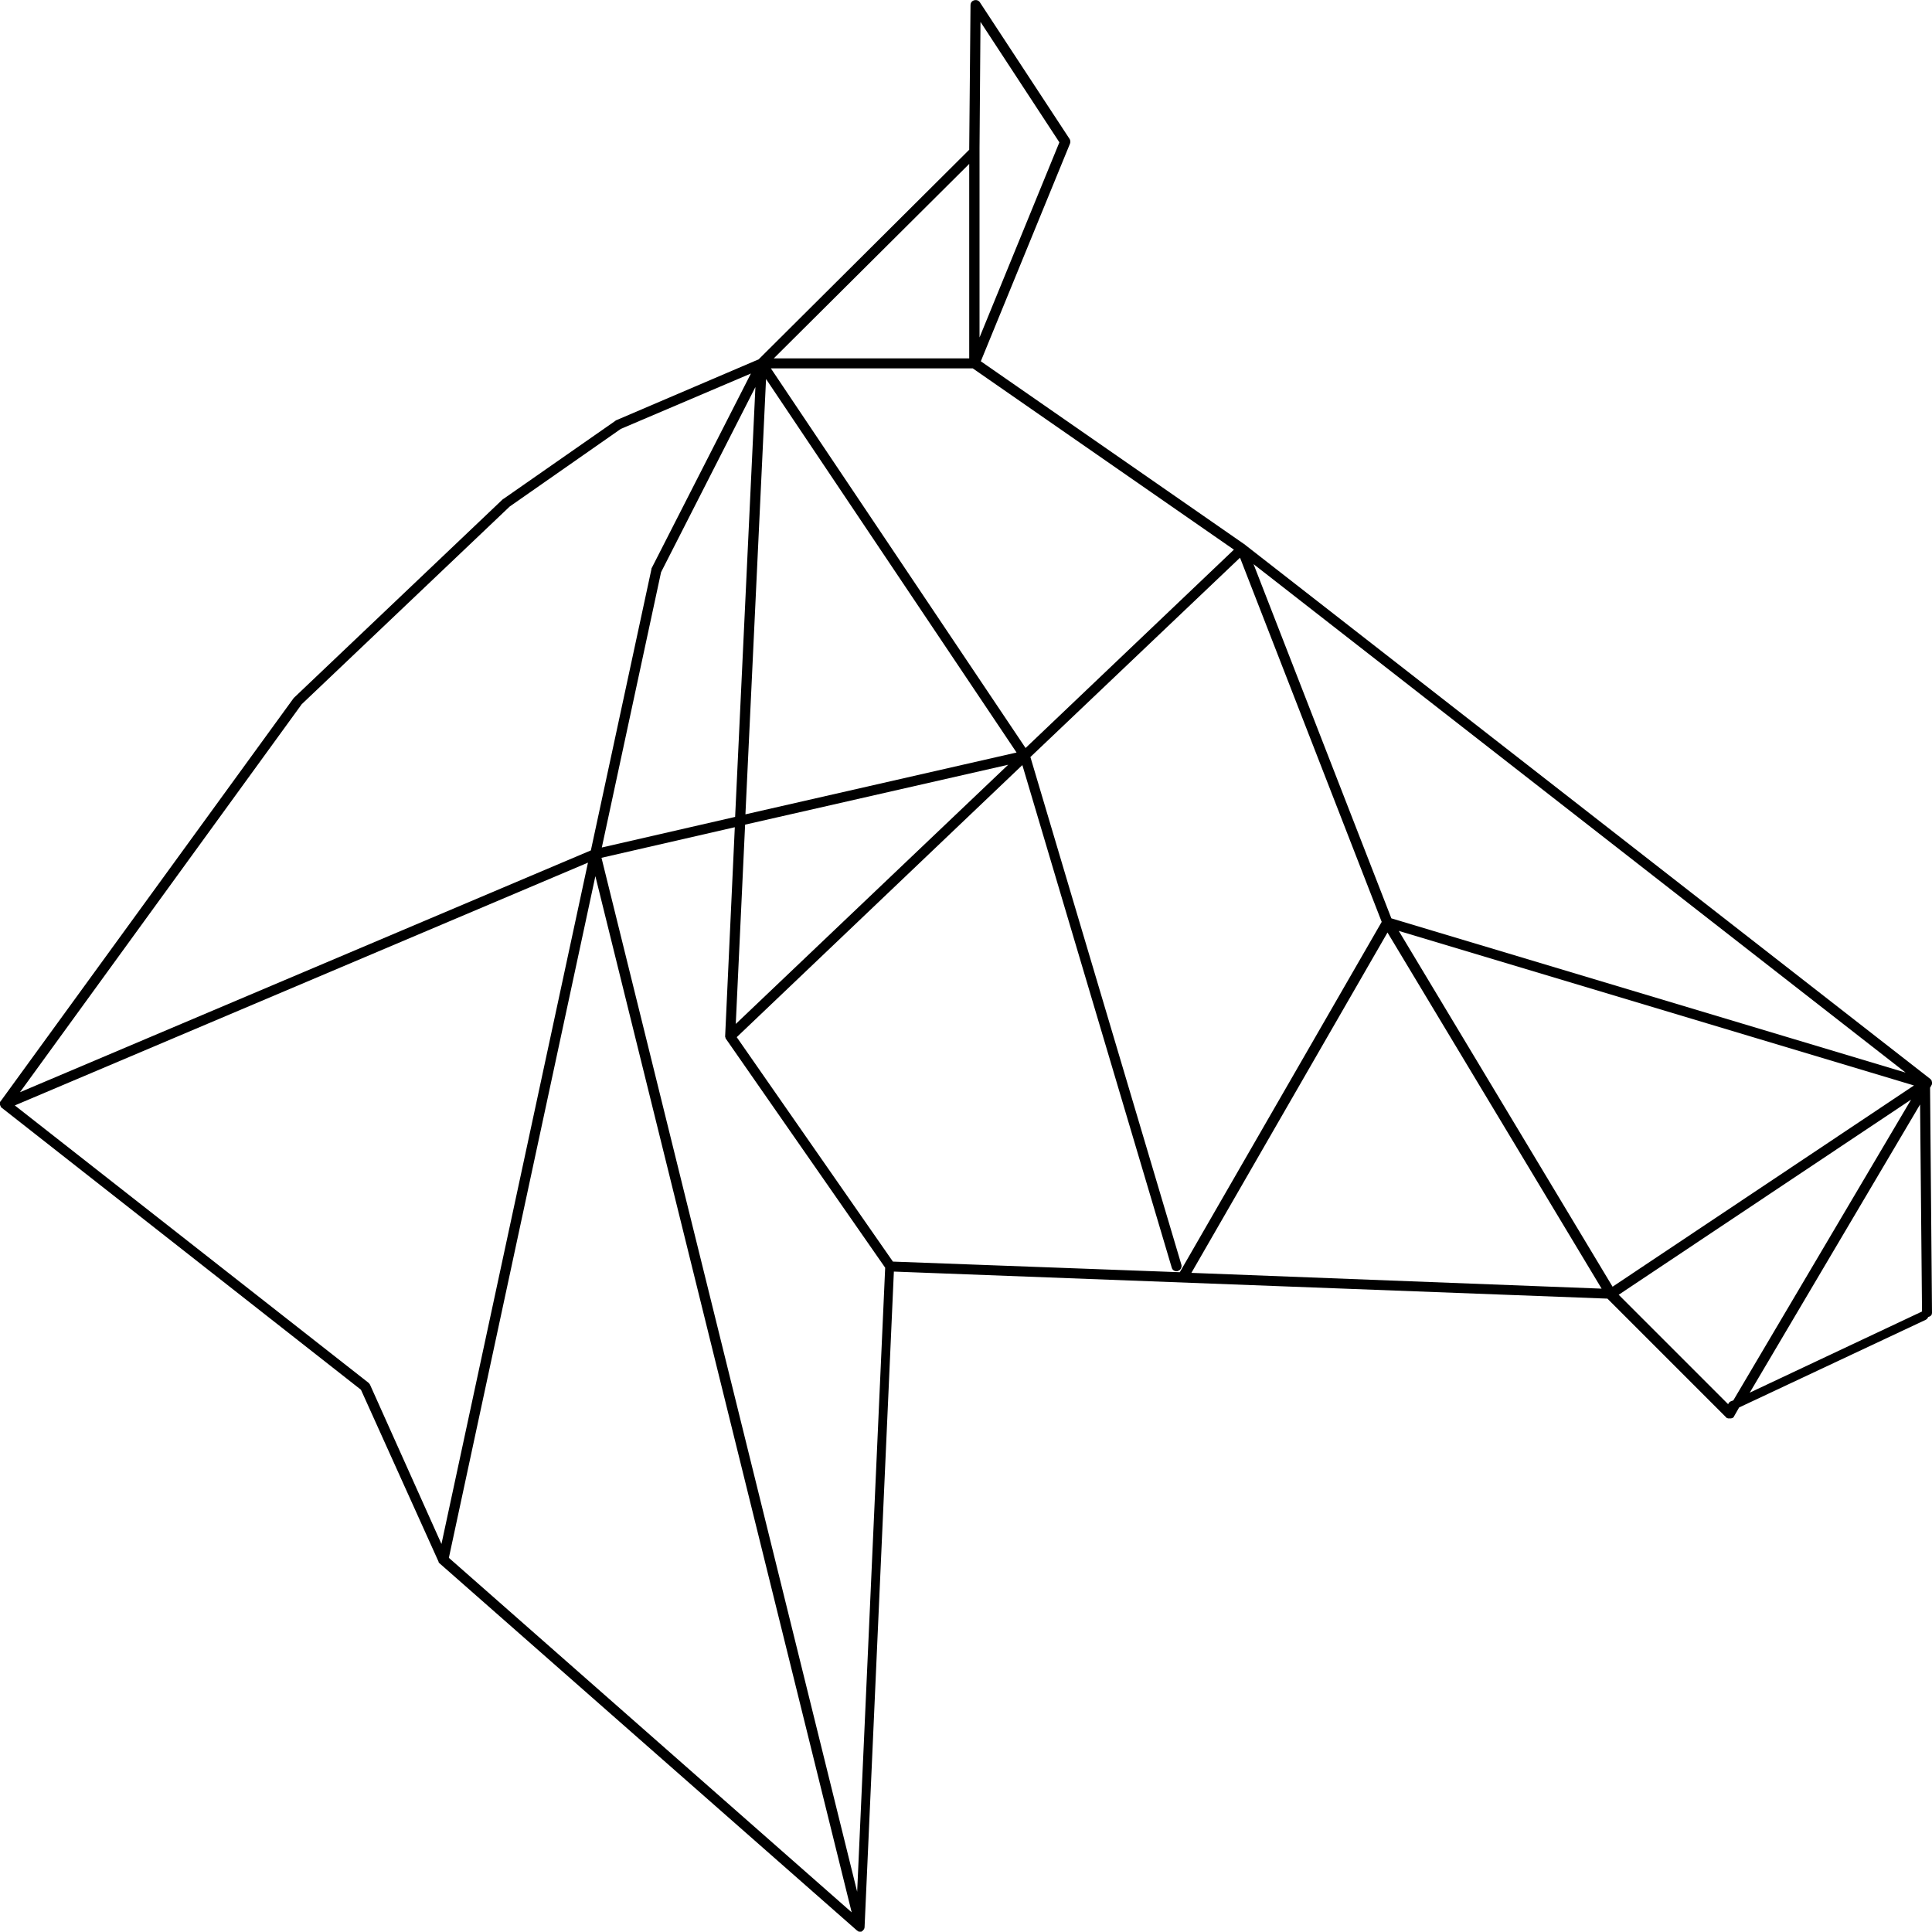
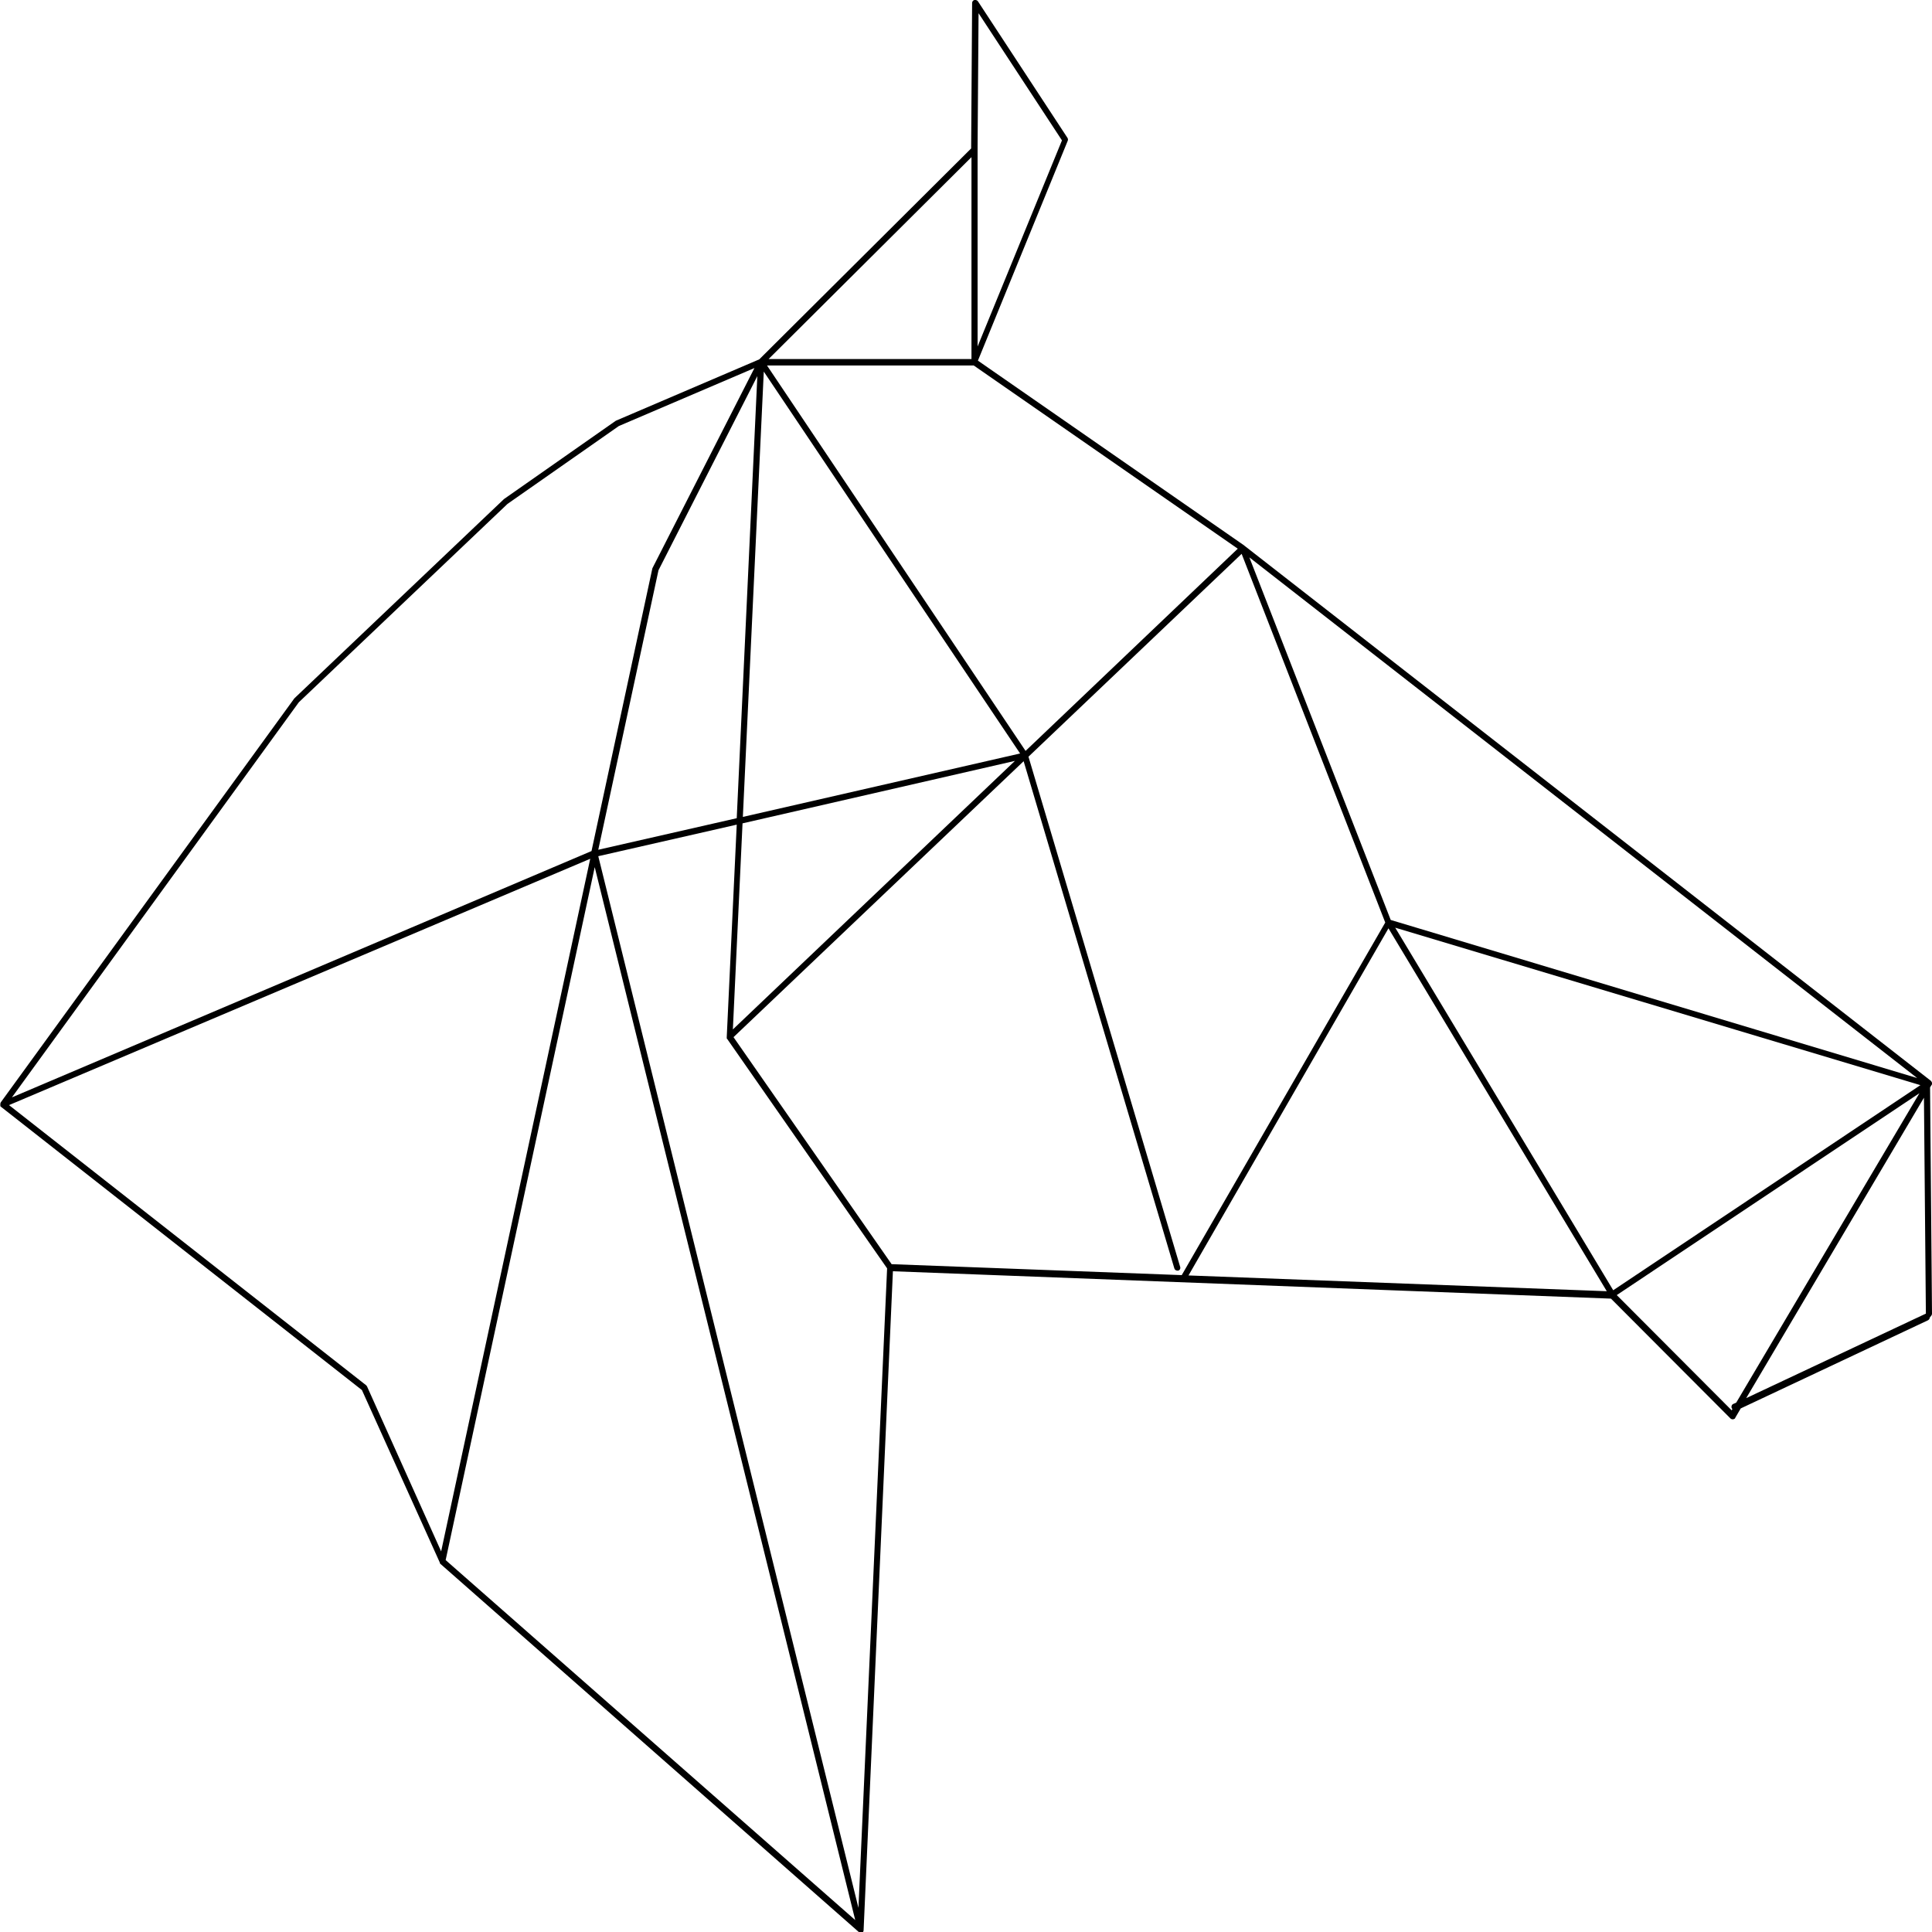
<svg xmlns="http://www.w3.org/2000/svg" viewBox="0 0 600 600" xml:space="preserve">
-   <path d="M600,407.7l-0.6-69.9l0.4-0.7c0,0,0,0,0,0c0.1-0.1,0.1-0.3,0.2-0.4c0,0,0-0.1,0-0.1c0-0.2,0-0.3,0-0.5c0,0,0,0,0,0  c0-0.1-0.1-0.3-0.1-0.4c0,0,0,0,0-0.1c-0.1-0.1-0.2-0.3-0.3-0.4c0,0,0,0,0,0c0,0,0,0,0,0c0,0,0,0-0.1-0.1L386.8,169.3c0,0,0,0,0,0  l-0.1-0.1l-82.1-57l27.7-67.6c0.2-0.5,0.1-1-0.1-1.4L304.3,0.7c-0.4-0.6-1.1-0.8-1.8-0.6c-0.7,0.2-1.1,0.8-1.1,1.5L301,46v0.5  l-65.4,65.1l-44.2,18.9c-0.1,0-0.2,0.1-0.3,0.2l-34.7,24.2c-0.1,0-0.1,0.1-0.2,0.1l-64.8,61.6c-0.1,0.1-0.1,0.1-0.2,0.2l-91,125.2  c0,0,0,0,0,0c0,0-0.1,0.1-0.1,0.1c0,0,0,0.1-0.1,0.1c0,0,0,0.1,0,0.1c0,0,0,0.1,0,0.1c0,0,0,0.1,0,0.1c0,0.1,0,0.1,0,0.2  c0,0,0,0.1,0,0.1c0,0.1,0,0.1,0,0.2c0,0,0,0.1,0,0.1c0,0.1,0,0.1,0.1,0.2c0,0,0,0,0,0.1c0,0,0,0,0,0c0.1,0.1,0.1,0.2,0.2,0.4  c0,0,0,0,0,0c0.1,0.1,0.1,0.2,0.2,0.2l111.6,87.6l24.1,53.4c0,0,0,0.1,0,0.1c0,0.1,0.1,0.1,0.1,0.2c0,0,0.1,0.1,0.1,0.1  c0,0,0.1,0.1,0.1,0.1c0,0,0,0,0,0l129.6,114c0,0,0,0,0,0c0.1,0.1,0.2,0.1,0.3,0.2c0,0,0.1,0.1,0.1,0.1c0.2,0.1,0.3,0.1,0.5,0.1  c0,0,0,0,0,0c0,0,0,0,0,0c0.1,0,0.2,0,0.3,0c0,0,0,0,0,0c0,0,0.1,0,0.1,0c0,0,0.1,0,0.1,0c0,0,0,0,0,0c0.1-0.1,0.2-0.1,0.3-0.2  c0,0,0,0,0.1-0.1c0.1-0.1,0.2-0.1,0.2-0.2c0,0,0-0.1,0.1-0.1c0.1-0.1,0.1-0.2,0.2-0.3c0,0,0,0,0-0.1c0-0.1,0.1-0.2,0.1-0.3  c0,0,0,0,0-0.1l9.1-203.6l221.6,8.4l36.9,36.9c0,0,0,0,0,0c0,0,0.1,0.1,0.1,0.1c0,0,0.1,0.1,0.1,0.1c0,0,0,0,0,0c0,0,0,0,0.1,0  c0.1,0,0.2,0.1,0.3,0.1c0,0,0.1,0,0.1,0c0.1,0,0.2,0,0.4,0c0,0,0,0,0,0c0,0,0,0,0,0c0.1,0,0.2,0,0.3,0c0,0,0.1,0,0.1,0  c0.1,0,0.2-0.1,0.3-0.1c0,0,0.1,0,0.1,0c0.1-0.1,0.2-0.1,0.3-0.2c0,0,0,0,0,0c0,0,0,0,0,0c0.1-0.1,0.2-0.2,0.2-0.3c0,0,0,0,0,0  l1.6-2.8l57.9-27.2c0.4-0.2,0.7-0.5,0.8-0.9C599.7,408.8,600,408.3,600,407.7z M537.5,435.2c-0.4,0.2-0.7,0.5-0.8,0.9l-34-34  l90.8-60.6l-55.2,93.4L537.5,435.2z M500.8,399.6l-66.4-110.5l160,48L500.8,399.6z M591.8,333.1l-159.7-47.9l-42.8-110L591.8,333.1z   M304.2,47.1C304.2,47.1,304.2,47.1,304.2,47.1V46l0.3-39.2L329,44.2l-24.8,60.6V47.1z M301,50.9v60.4h-60.7L301,50.9z M302.1,114.4  l81.1,56.3l-64.7,61.6l-79.1-117.9H302.1z M237.9,117.7l77.8,116l-84.2,19.2L237.9,117.7z M313.1,237.5l-84.6,80.5l2.9-61.9  L313.1,237.5z M228.3,253.7l-41.4,9.5l18.4-85.5l29.3-57.5L228.3,253.7z M93.7,218.7l64.6-61.4l34.5-24.1l40.4-17.2l-30.8,60.4  c-0.1,0.1-0.1,0.2-0.1,0.4l-18.8,87.3L6.2,339.2L93.7,218.7z M114.9,430c-0.1-0.2-0.3-0.4-0.5-0.6L4.6,343.3l178-75.4l-45.5,211.6  L114.9,430z M139.4,483.8l45.5-211.7l79.6,321.8L139.4,483.8z M266.2,587.5l-79.4-321.1l41.4-9.5l-3,64.9c0,0,0,0,0,0  c0,0.2,0,0.3,0.1,0.4c0,0,0,0.1,0,0.1c0,0.1,0.1,0.3,0.2,0.4c0,0,0,0,0,0l49.4,71L266.2,587.5z M277.3,391.8l-48.5-69.7l88.7-84.5  l46.4,156.1c0.2,0.7,0.8,1.1,1.5,1.1c0.1,0,0.3,0,0.4-0.1c0.8-0.2,1.3-1.1,1.1-1.9l-46.9-157.7l65.1-61.9l44,113.1l-62.7,108.8  L277.3,391.8z M430.9,289.6l66.5,110.6L370,395.3L430.9,289.6z M596.3,343l0.6,64.3l-53.5,25.2L596.3,343z" />
+   <path id="Path" d="M600,408l-0.6-70.3l0.5-0.8c0,0,0-0.1,0.1-0.1c0,0,0-0.1,0-0.1c0-0.1,0-0.2,0-0.3c0,0,0-0.1,0-0.1  c0-0.1-0.1-0.2-0.1-0.3c0,0,0-0.1-0.1-0.1c0-0.1-0.1-0.1-0.1-0.2c0,0,0,0,0,0c0,0,0,0,0,0L386.5,169.5c0,0,0,0,0,0l-0.1-0.1  l-82.7-57.4l27.9-68.3c0.1-0.3,0.1-0.6-0.1-0.9L303.7,0.4c-0.2-0.3-0.7-0.5-1.1-0.4c-0.4,0.1-0.7,0.5-0.7,0.9l-0.3,44.5v0.7  l-65.8,65.5l-44.4,19c-0.1,0-0.1,0.1-0.2,0.1L156.5,155c0,0-0.1,0.1-0.1,0.1l-64.9,61.7c0,0-0.1,0.1-0.1,0.1L0.2,342.4  c0,0,0,0.1,0,0.1c0,0.1-0.1,0.1-0.1,0.2c0,0.1,0,0.1,0,0.2c0,0.1,0,0.1,0,0.2c0,0.1,0,0.1,0,0.2c0,0,0,0.1,0,0.1c0,0,0,0,0,0.1  c0,0,0,0.1,0.1,0.1c0,0.1,0.1,0.1,0.2,0.2c0,0,0,0,0,0l112,87.9l24.2,53.6c0,0,0,0,0,0.1c0,0.1,0.1,0.1,0.1,0.2c0,0,0,0.1,0.1,0.1  l129.9,114.3c0,0,0,0,0,0c0.1,0.1,0.1,0.1,0.2,0.1c0,0,0.1,0,0.1,0c0.1,0,0.2,0.1,0.3,0.1c0,0,0,0,0,0c0,0,0,0,0,0c0,0,0,0,0,0  c0.1,0,0.1,0,0.2,0c0,0,0,0,0.1,0c0,0,0,0,0.1,0c0.1,0,0.1-0.1,0.1-0.1c0,0,0,0,0.1,0c0.1-0.1,0.2-0.1,0.2-0.2c0,0,0,0,0-0.1  c0-0.1,0.1-0.2,0.1-0.2c0,0,0-0.1,0-0.1c0,0,0,0,0-0.1l9.1-204.6l223,8.5l37.1,37.2c0,0,0.1,0,0.1,0.1c0,0,0.1,0.1,0.1,0.1  c0,0,0.1,0,0.1,0c0,0,0.1,0,0.1,0c0.1,0,0.2,0.1,0.3,0.1c0.1,0,0.2,0,0.3-0.1c0,0,0,0,0.1,0c0.1,0,0.2-0.1,0.3-0.2c0,0,0,0,0,0  c0,0,0,0,0,0c0.1-0.1,0.1-0.1,0.1-0.2l1.7-2.9l58.2-27.4c0.3-0.2,0.5-0.5,0.5-0.8C599.7,408.7,600,408.4,600,408z M538.3,436  c-0.5,0.2-0.7,0.8-0.5,1.3c0.1,0.1,0.1,0.2,0.2,0.3l-0.2,0.4l-35.7-35.8l94-62.7l-56.9,96.1L538.3,436z M276.9,392.6l-49.1-70.5  l90.1-85.7l46.8,157.5c0.1,0.4,0.5,0.7,0.9,0.7c0.1,0,0.2,0,0.3,0c0.5-0.1,0.8-0.7,0.6-1.2l-47.1-158.4l66.2-63l44.6,114.5L367,396  L276.9,392.6z M237.2,115.4L316.8,234l-86.1,19.7L237.2,115.4z M228.8,254.1l-43,9.8l18.7-86.8l30.7-60.3L228.8,254.1z M315.2,236.3  l-87.6,83.4l3-64L315.2,236.3z M431.2,288.3L499,401l-129.9-4.9L431.2,288.3z M501,400.7l-67.7-112.6L596.4,337L501,400.7z   M431.9,285.7L388,173.1l207.4,161.7L431.9,285.7z M384.4,170.4l-65.9,62.8l-80.3-119.7h64.2L384.4,170.4z M303.6,45.5l0.3-41.4  l25.9,39.5l-26.2,64V45.5z M301.7,111.5h-63l63-62.7V111.5z M92.8,218.1l64.8-61.6l34.6-24.2l42.1-18l-31.6,62  c0,0.1-0.1,0.1-0.1,0.2l-18.9,87.8L3.7,340.8L92.8,218.1z M113.7,430.2l-110.9-87l180.5-76.5L137,481.8L114,430.6  C113.9,430.4,113.8,430.3,113.7,430.2z M184.7,269.3l80.9,327L138.4,484.5L184.7,269.3z M266.6,592.5l-80.8-326.6l43-9.8l-3.1,65.9  c0,0,0,0,0,0c0,0,0,0,0,0.1c0,0.1,0,0.2,0,0.3c0,0,0,0.1,0,0.1c0,0,0,0.1,0.1,0.1l49.7,71.3L266.6,592.5z M542.3,434.2l55.2-93.3  l0.6,67.1c0,0-0.1,0-0.1,0L542.3,434.2z" />
</svg>
